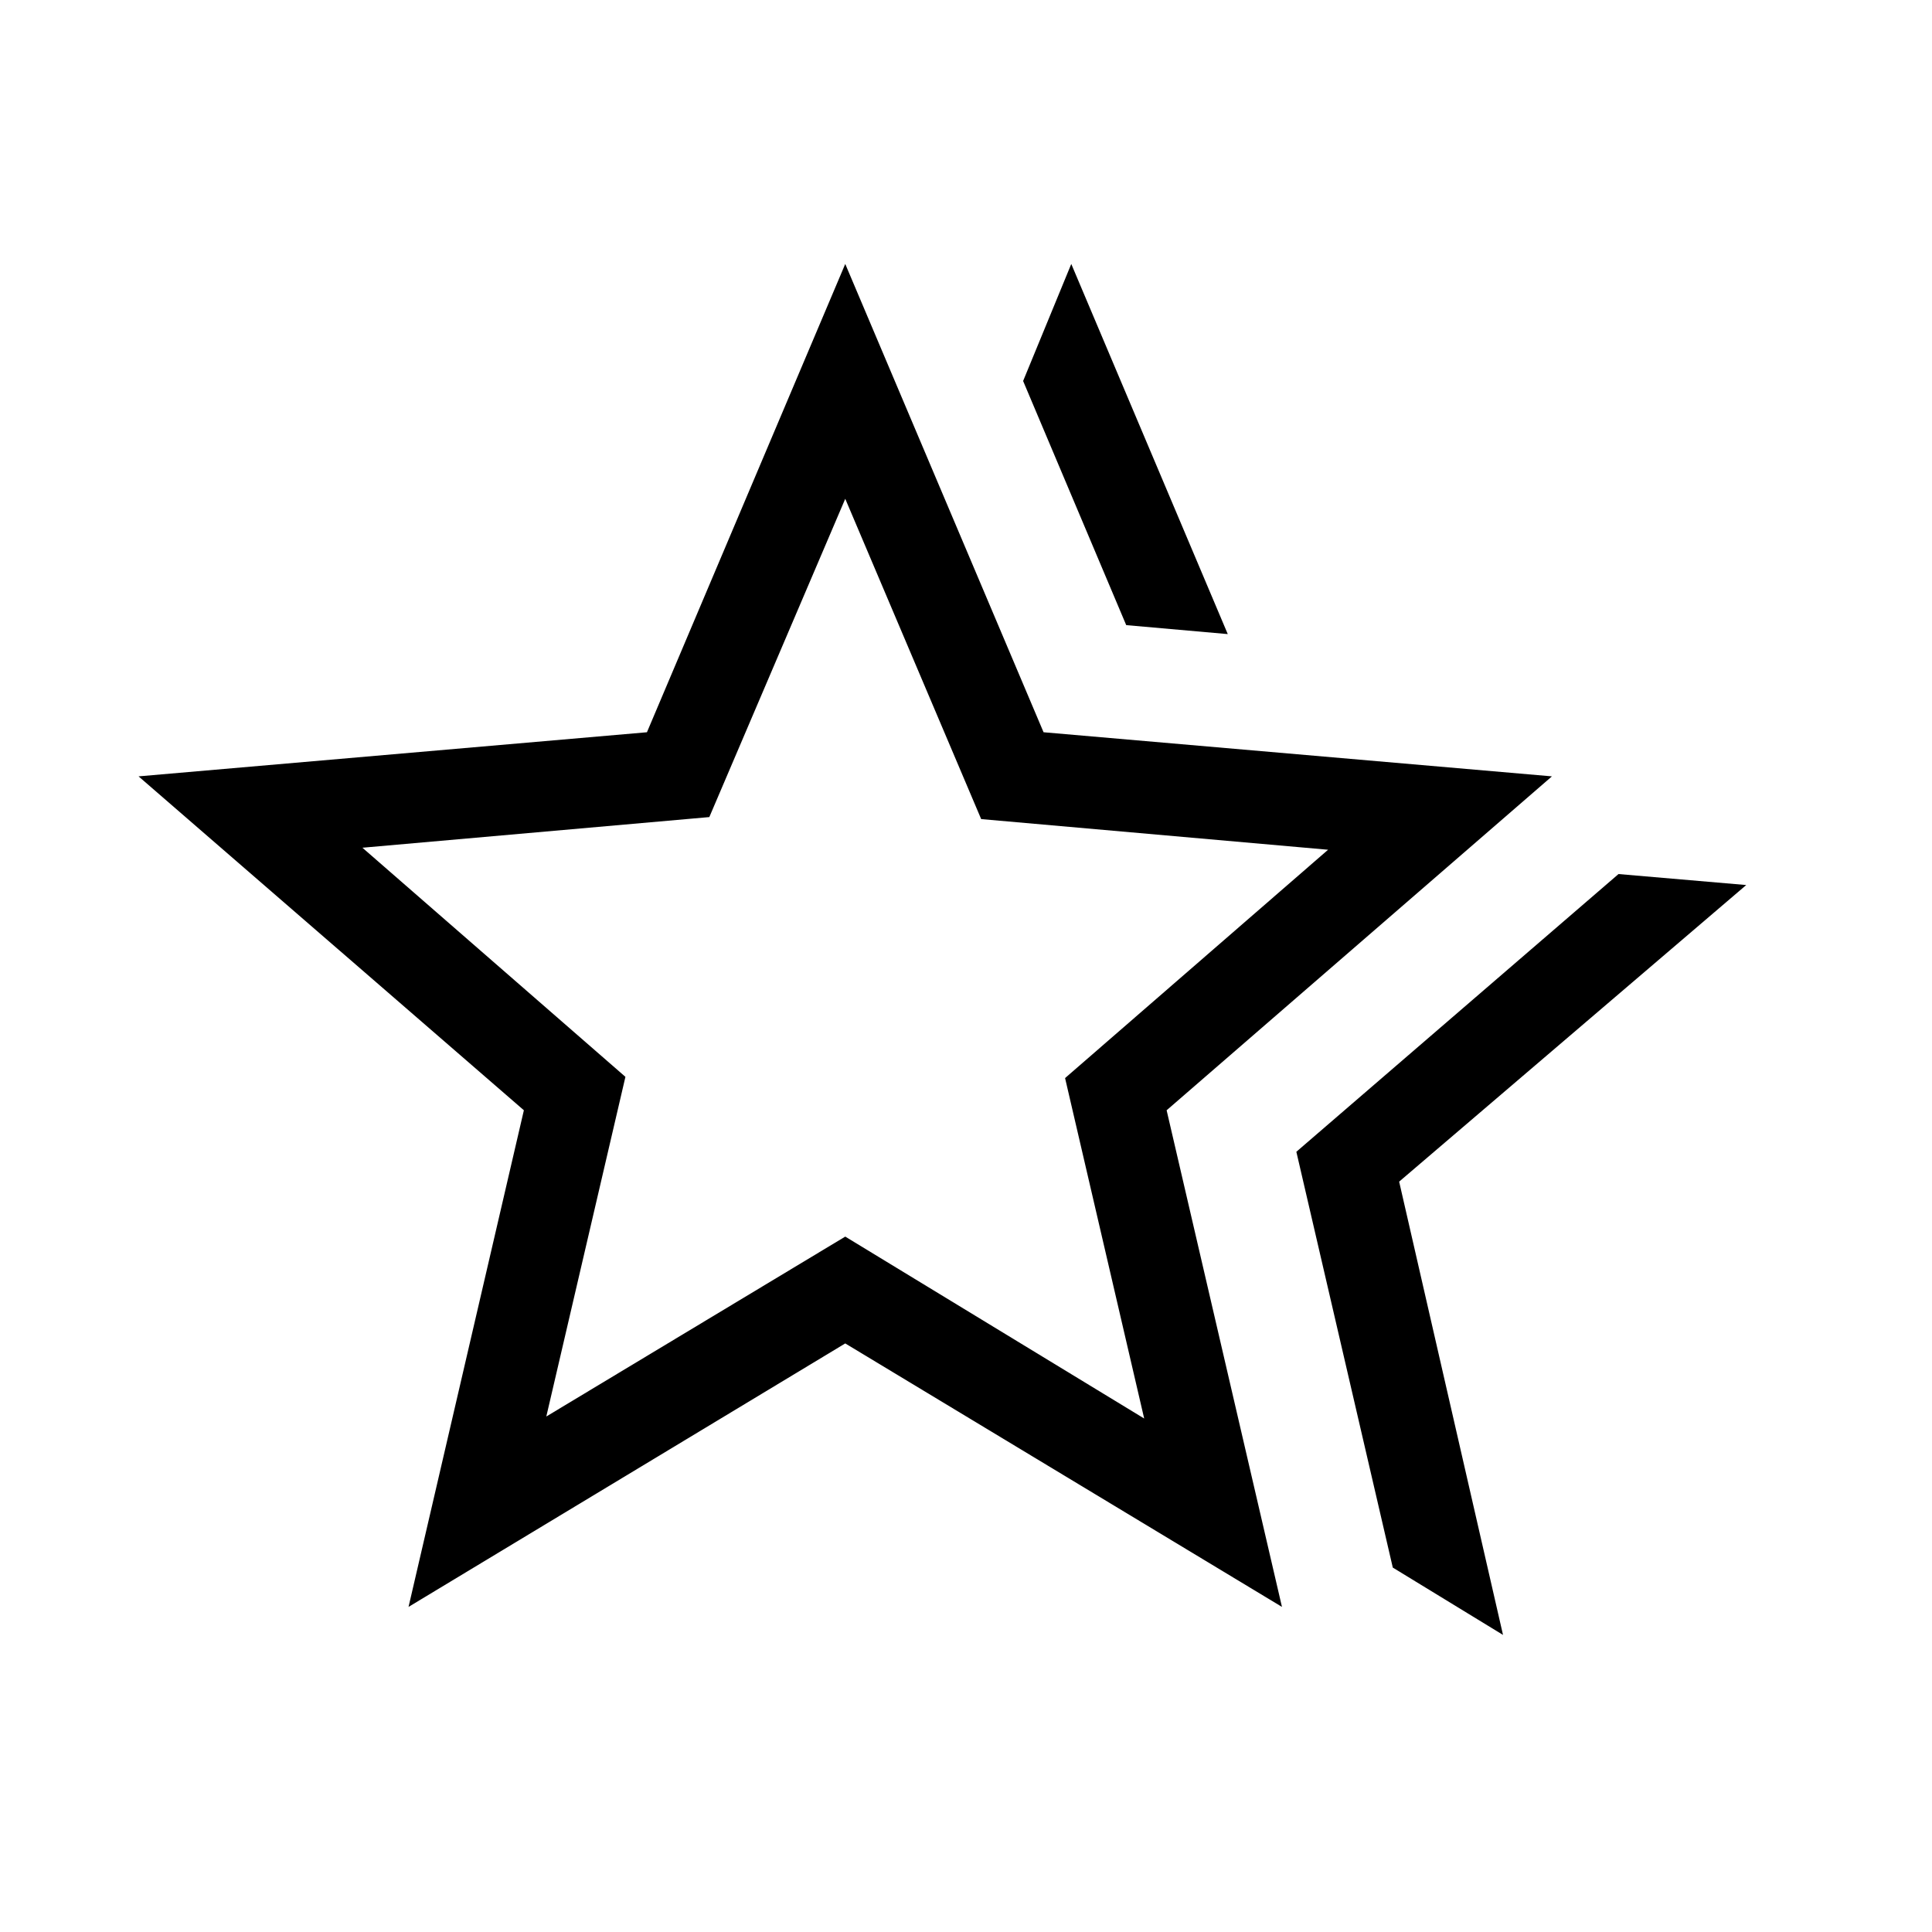
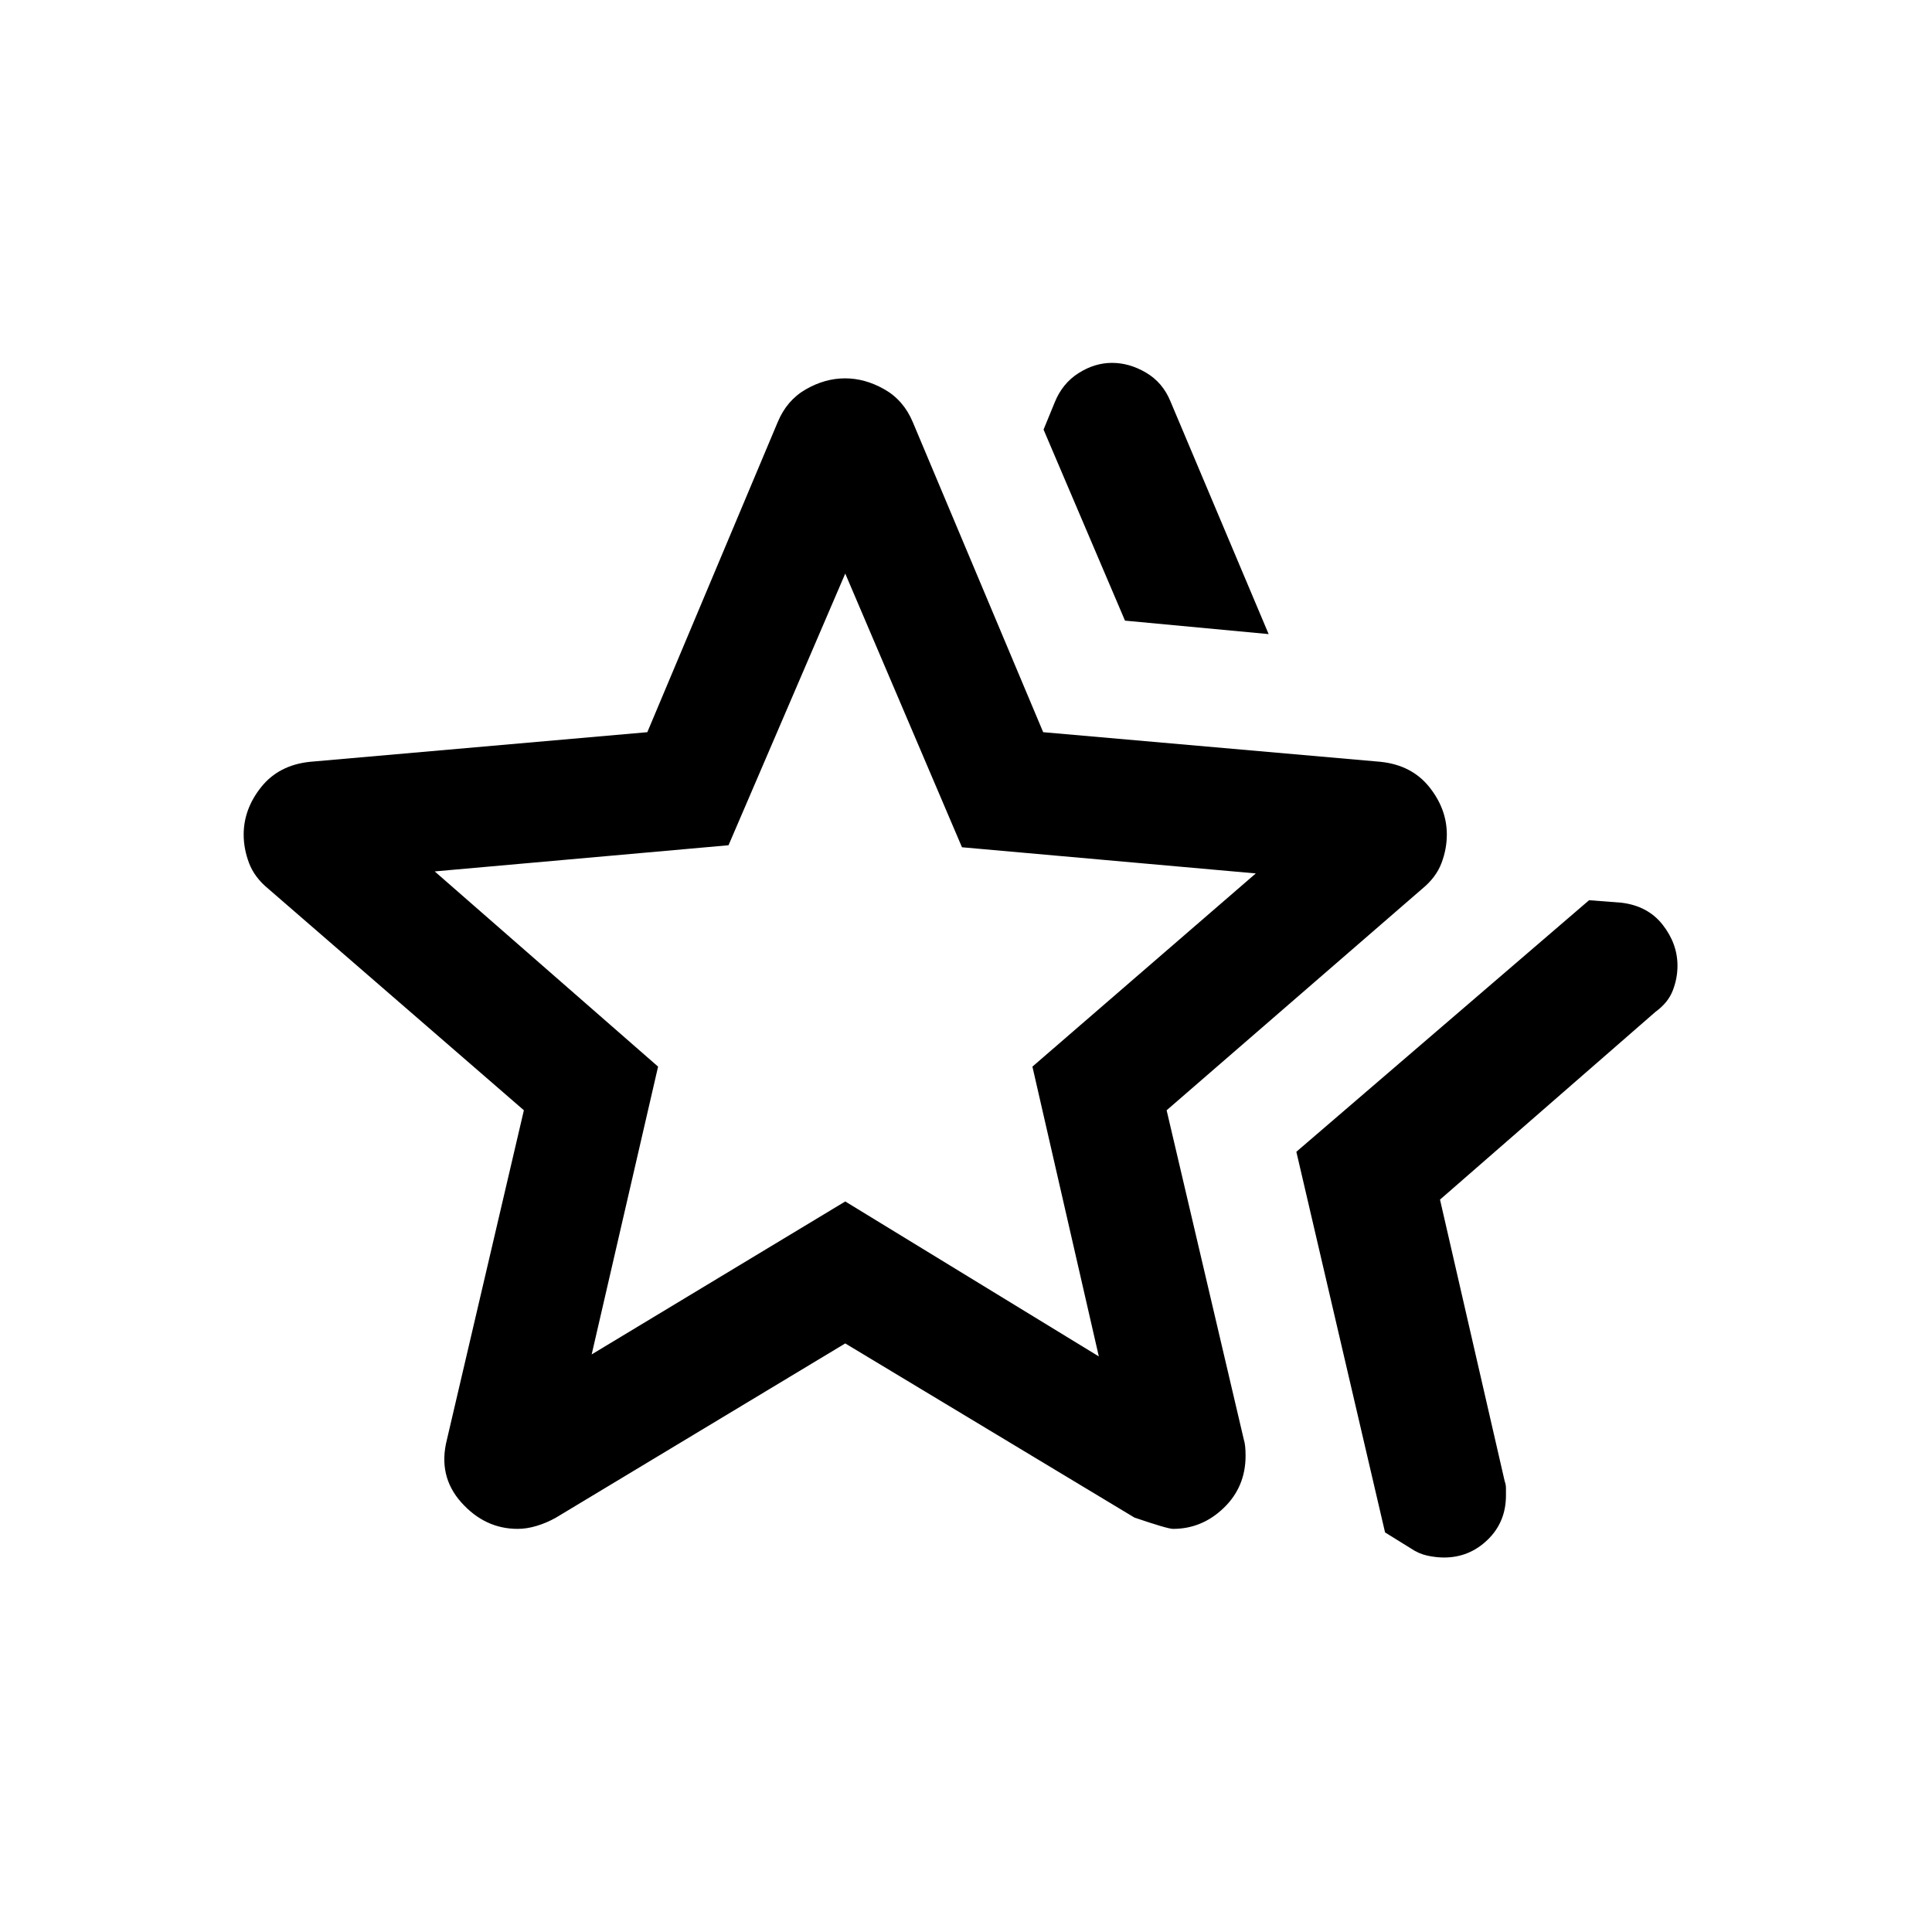
<svg xmlns="http://www.w3.org/2000/svg" height="24px" viewBox="0 -960 960 960" width="24px" fill="currentColor">
-   <path d="m644.15-387.69 160.08-138 63.46 5.46-172.46 147.38 51.61 225.23-54.77-33.46-47.92-206.61Zm-84.54-261.69-51.23-121.31 23.93-58.15 77.76 183.92-50.46-4.46ZM271.46-256.15 420-345.54l148.54 90.39-39.31-169.16 130.69-113.46L487.54-553 420-712.15 352.46-554l-172.38 15.23 130.69 113.85-39.31 168.77ZM203-161.54l57.31-246.77L68.85-574.23l252.61-21.92L420-828.84l98.54 232.69 252.61 21.92-191.46 165.92L637-161.54 420-292.46 203-161.54Zm217-302.69Z" />
+   <path d="m644.15-387.69 145.46-125 16 1.23q13.19 1.57 20.56 10.97 7.36 9.4 7.36 20.37 0 6.27-2.34 12.31-2.34 6.05-8.58 10.58l-107.08 93.31 32.16 140q.61 1.55.61 3.5v3.5q0 13.23-9.11 22.03-9.12 8.81-21.65 8.81-3.92 0-8.23-.92-4.31-.92-8.16-3.54l-12.92-8-44.08-189.15ZM559-651.61l-40.46-94.93 5.54-13.53q3.81-9.42 11.83-14.52 8.01-5.1 16.65-5.1 8.64 0 16.88 4.85 8.25 4.84 12.1 14.15l48.84 115.77-71.38-6.69ZM294-287l126-76 126 77-33-144 111-96-146-13-58-136-58 135-146 13 111 97-33 143Zm-71.92 42.31 38.23-163.62-127-110.07q-6.85-5.62-9.54-12.72-2.69-7.1-2.69-14.21 0-12.72 8.73-23.63 8.73-10.9 24.19-12.52l167.65-14.72 64.81-154.12q4.52-10.85 14.01-16.27 9.49-5.43 19.43-5.43 9.95 0 19.51 5.43 9.57 5.42 14.13 16.27l64.81 154.12L686-581.46q15.46 1.62 24.19 12.51 8.73 10.9 8.73 23.61 0 7.26-2.69 14.3-2.69 7.04-9.54 12.66l-127 110.07 38.36 163.63q.87 2.6.87 8.05 0 15.44-10.82 25.88t-25.24 10.44q-2.71 0-19.17-5.62L420-292.46l-143.69 86.53q-4.62 2.62-9.59 4.12t-9.49 1.5q-16.27 0-28.02-13.15-11.75-13.16-7.13-31.23ZM420-460.38Z" />
</svg>
